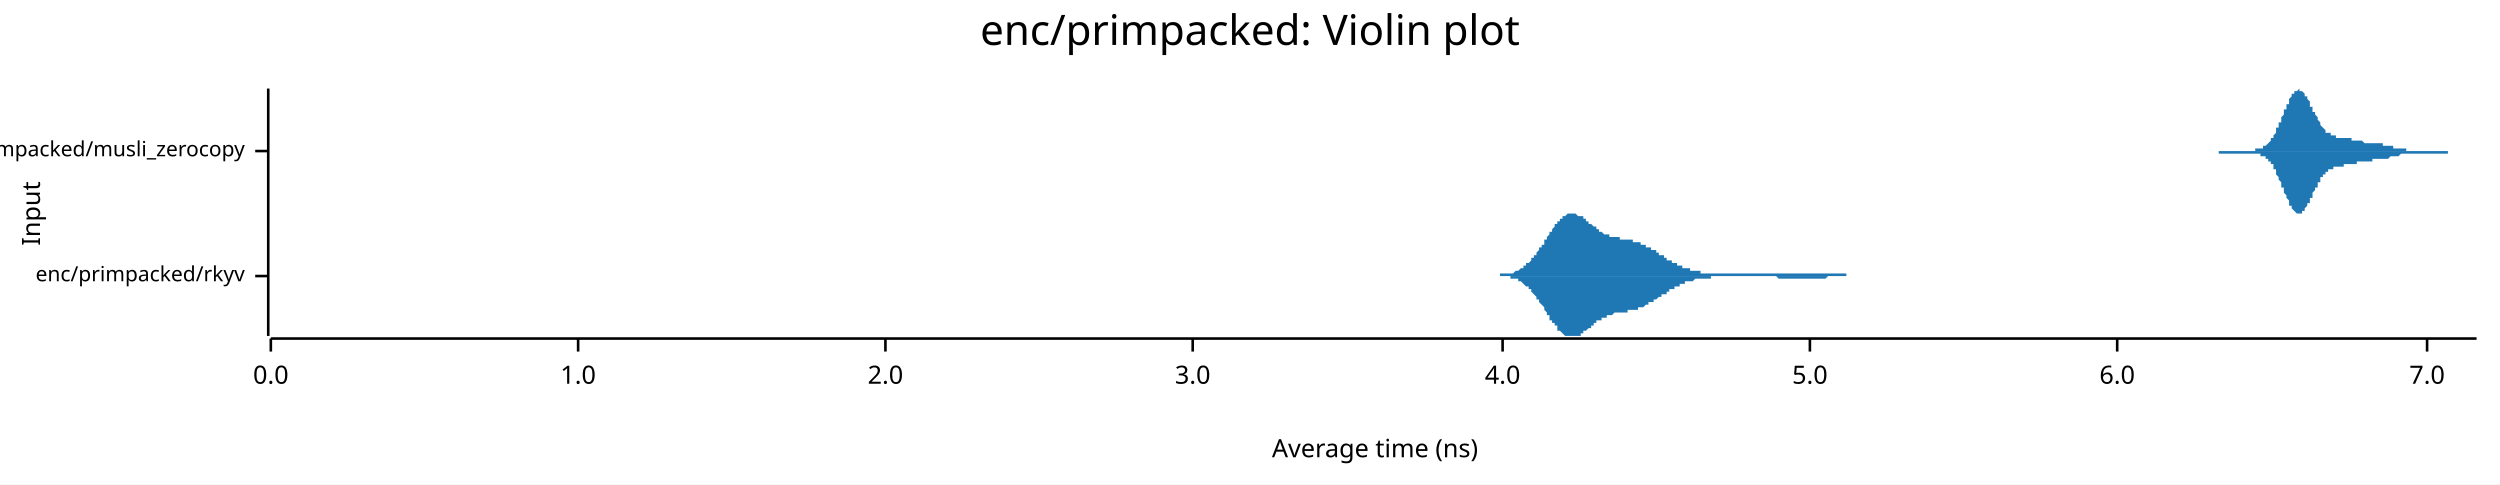
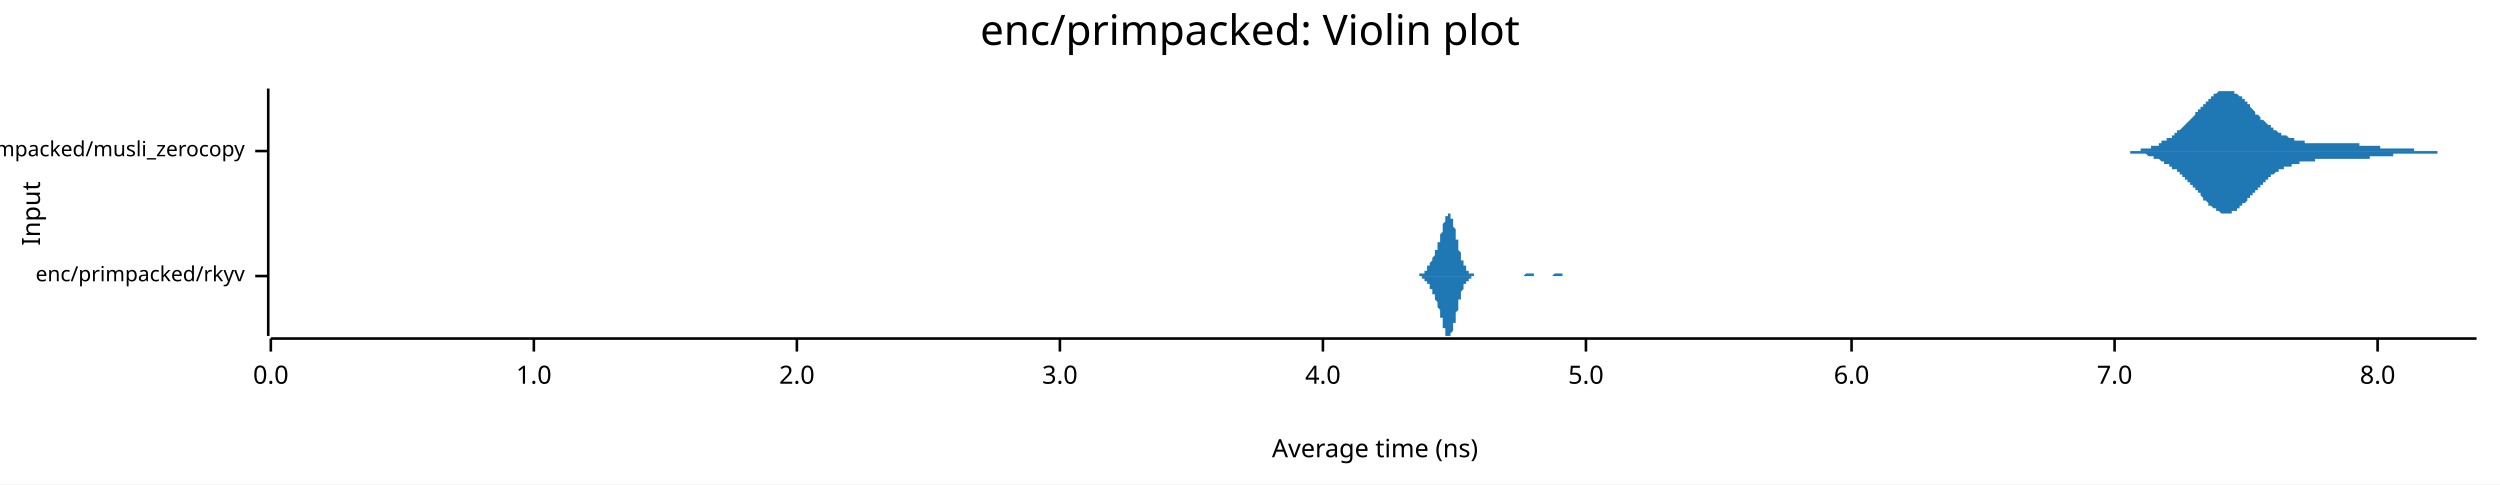
<svg xmlns="http://www.w3.org/2000/svg" width="960" height="186" viewBox="0 0 960 186">
  <rect width="100%" height="100%" fill="white" />
  <text x="480" y="5" dy="0.76em" text-anchor="middle" font-family="sans-serif" font-size="16.129" opacity="1" fill="#000000">
enc/primpacked: Violin plot
</text>
  <text x="8" y="82" dy="0.76em" text-anchor="middle" font-family="sans-serif" font-size="9.677" opacity="1" fill="#000000" transform="rotate(270, 8, 82)">
Input
</text>
  <text x="528" y="178" dy="-0.5ex" text-anchor="middle" font-family="sans-serif" font-size="9.677" opacity="1" fill="#000000">
Average time (ns)
</text>
  <polyline fill="none" opacity="1" stroke="#000000" stroke-width="1" points="103,34 103,129 " />
  <text x="94" y="106" dy="0.5ex" text-anchor="end" font-family="sans-serif" font-size="8.065" opacity="1" fill="#000000">
enc/primpacked/rkyv
</text>
  <polyline fill="none" opacity="1" stroke="#000000" stroke-width="1" points="98,106 103,106 " />
  <text x="94" y="58" dy="0.5ex" text-anchor="end" font-family="sans-serif" font-size="8.065" opacity="1" fill="#000000">
enc/primpacked/musli_zerocopy
</text>
  <polyline fill="none" opacity="1" stroke="#000000" stroke-width="1" points="98,58 103,58 " />
  <polyline fill="none" opacity="1" stroke="#000000" stroke-width="1" points="104,130 951,130 " />
  <text x="104" y="140" dy="0.76em" text-anchor="middle" font-family="sans-serif" font-size="9.677" opacity="1" fill="#000000">
0.0
</text>
  <polyline fill="none" opacity="1" stroke="#000000" stroke-width="1" points="104,130 104,135 " />
-   <text x="222" y="140" dy="0.76em" text-anchor="middle" font-family="sans-serif" font-size="9.677" opacity="1" fill="#000000">
+   <text x="205" y="140" dy="0.76em" text-anchor="middle" font-family="sans-serif" font-size="9.677" opacity="1" fill="#000000">
1.0
</text>
-   <polyline fill="none" opacity="1" stroke="#000000" stroke-width="1" points="222,130 222,135 " />
-   <text x="340" y="140" dy="0.76em" text-anchor="middle" font-family="sans-serif" font-size="9.677" opacity="1" fill="#000000">
+   <polyline fill="none" opacity="1" stroke="#000000" stroke-width="1" points="205,130 205,135 " />
+   <text x="306" y="140" dy="0.76em" text-anchor="middle" font-family="sans-serif" font-size="9.677" opacity="1" fill="#000000">
2.0
</text>
-   <polyline fill="none" opacity="1" stroke="#000000" stroke-width="1" points="340,130 340,135 " />
-   <text x="458" y="140" dy="0.76em" text-anchor="middle" font-family="sans-serif" font-size="9.677" opacity="1" fill="#000000">
+   <polyline fill="none" opacity="1" stroke="#000000" stroke-width="1" points="306,130 306,135 " />
+   <text x="407" y="140" dy="0.76em" text-anchor="middle" font-family="sans-serif" font-size="9.677" opacity="1" fill="#000000">
3.0
</text>
-   <polyline fill="none" opacity="1" stroke="#000000" stroke-width="1" points="458,130 458,135 " />
-   <text x="577" y="140" dy="0.76em" text-anchor="middle" font-family="sans-serif" font-size="9.677" opacity="1" fill="#000000">
+   <polyline fill="none" opacity="1" stroke="#000000" stroke-width="1" points="407,130 407,135 " />
+   <text x="508" y="140" dy="0.76em" text-anchor="middle" font-family="sans-serif" font-size="9.677" opacity="1" fill="#000000">
4.0
</text>
-   <polyline fill="none" opacity="1" stroke="#000000" stroke-width="1" points="577,130 577,135 " />
-   <text x="695" y="140" dy="0.76em" text-anchor="middle" font-family="sans-serif" font-size="9.677" opacity="1" fill="#000000">
+   <polyline fill="none" opacity="1" stroke="#000000" stroke-width="1" points="508,130 508,135 " />
+   <text x="609" y="140" dy="0.76em" text-anchor="middle" font-family="sans-serif" font-size="9.677" opacity="1" fill="#000000">
5.0
</text>
-   <polyline fill="none" opacity="1" stroke="#000000" stroke-width="1" points="695,130 695,135 " />
-   <text x="813" y="140" dy="0.76em" text-anchor="middle" font-family="sans-serif" font-size="9.677" opacity="1" fill="#000000">
+   <polyline fill="none" opacity="1" stroke="#000000" stroke-width="1" points="609,130 609,135 " />
+   <text x="711" y="140" dy="0.76em" text-anchor="middle" font-family="sans-serif" font-size="9.677" opacity="1" fill="#000000">
6.0
</text>
-   <polyline fill="none" opacity="1" stroke="#000000" stroke-width="1" points="813,130 813,135 " />
-   <text x="932" y="140" dy="0.76em" text-anchor="middle" font-family="sans-serif" font-size="9.677" opacity="1" fill="#000000">
+   <polyline fill="none" opacity="1" stroke="#000000" stroke-width="1" points="711,130 711,135 " />
+   <text x="812" y="140" dy="0.76em" text-anchor="middle" font-family="sans-serif" font-size="9.677" opacity="1" fill="#000000">
7.0
</text>
-   <polyline fill="none" opacity="1" stroke="#000000" stroke-width="1" points="932,130 932,135 " />
-   <polygon opacity="1" fill="#1F78B4" points="575,106 575,106 576,106 576,106 576,106 576,105 577,105 577,105 577,105 578,105 578,105 578,105 578,105 579,105 579,105 579,105 580,105 580,105 580,105 581,105 581,105 581,105 581,105 582,104 582,104 582,104 583,104 583,104 583,104 583,104 584,103 584,103 584,103 585,103 585,103 585,102 585,102 586,102 586,102 586,101 587,101 587,101 587,101 588,100 588,100 588,100 588,99 589,99 589,99 589,98 590,98 590,97 590,97 590,97 591,96 591,96 591,95 592,95 592,94 592,94 593,94 593,93 593,93 593,92 594,92 594,91 594,91 595,90 595,90 595,89 595,89 596,89 596,88 596,88 597,87 597,87 597,86 598,86 598,86 598,85 598,85 599,85 599,84 599,84 600,84 600,84 600,83 600,83 601,83 601,83 601,83 602,82 602,82 602,82 603,82 603,82 603,82 603,82 604,82 604,82 604,82 605,82 605,82 605,82 605,82 606,83 606,83 606,83 607,83 607,83 607,83 608,83 608,84 608,84 608,84 609,84 609,85 609,85 610,85 610,85 610,86 610,86 611,86 611,86 611,86 612,87 612,87 612,87 613,87 613,88 613,88 613,88 614,88 614,88 614,89 615,89 615,89 615,89 615,89 616,90 616,90 616,90 617,90 617,90 617,90 617,90 618,90 618,91 618,91 619,91 619,91 619,91 620,91 620,91 620,91 620,91 621,91 621,91 621,91 622,91 622,92 622,92 622,92 623,92 623,92 623,92 624,92 624,92 624,92 625,92 625,92 625,92 625,92 626,92 626,92 626,92 627,92 627,92 627,93 627,93 628,93 628,93 628,93 629,93 629,93 629,93 630,93 630,93 630,93 630,94 631,94 631,94 631,94 632,94 632,94 632,94 632,95 633,95 633,95 633,95 634,95 634,95 634,96 635,96 635,96 635,96 635,96 636,96 636,97 636,97 637,97 637,97 637,97 637,98 638,98 638,98 638,98 639,98 639,99 639,99 640,99 640,99 640,99 640,100 641,100 641,100 641,100 642,100 642,100 642,101 642,101 643,101 643,101 643,101 644,101 644,102 644,102 645,102 645,102 645,102 645,102 646,102 646,102 646,103 647,103 647,103 647,103 647,103 648,103 648,103 648,103 649,103 649,104 649,104 649,104 650,104 650,104 650,104 651,104 651,104 651,104 652,104 652,104 652,104 652,104 653,104 653,105 653,105 654,105 654,105 654,105 654,105 655,105 655,105 655,105 656,105 656,105 656,105 657,105 657,105 657,105 657,105 658,105 658,105 658,105 659,105 659,105 659,105 659,105 660,105 660,105 660,105 661,105 661,105 661,105 662,105 662,105 662,105 662,105 663,105 663,105 663,105 664,105 664,105 664,105 664,105 665,105 665,105 665,105 666,105 666,105 666,105 667,105 667,105 667,105 667,105 668,105 668,105 668,105 669,105 669,105 669,105 669,105 670,105 670,105 670,105 671,105 671,105 671,105 672,105 672,105 672,105 672,105 673,105 673,105 673,105 674,105 674,105 674,105 674,105 675,105 675,105 675,105 676,105 676,105 676,105 676,105 677,105 677,105 677,105 678,105 678,105 678,105 679,105 679,105 679,105 679,105 680,105 680,105 680,105 681,105 681,105 681,105 681,105 682,105 682,105 682,105 683,105 683,105 683,105 684,105 684,105 684,105 684,105 685,105 685,105 685,105 686,105 686,105 686,105 686,105 687,105 687,105 687,105 688,105 688,105 688,105 689,105 689,105 689,105 689,105 690,105 690,105 690,105 691,105 691,105 691,105 691,105 692,105 692,105 692,105 693,105 693,105 693,105 694,105 694,105 694,105 694,105 695,105 695,105 695,105 696,105 696,105 696,105 696,105 697,105 697,105 697,105 698,105 698,105 698,105 699,105 699,105 699,105 699,105 700,105 700,105 700,105 701,105 701,105 701,105 701,105 702,105 702,105 702,105 703,105 703,105 703,105 704,105 704,105 704,105 704,105 705,105 705,105 705,105 706,105 706,105 706,105 706,105 707,105 707,105 707,105 708,105 708,105 708,105 708,105 709,105 709,105 709,106 710,106 710,106 710,106 711,106 711,106 711,106 711,106 712,106 712,106 712,106 713,106 713,106 713,106 713,106 714,106 714,106 714,106 715,106 715,106 715,106 716,106 716,106 716,106 716,106 717,106 717,106 717,106 718,106 718,106 718,106 718,106 719,106 719,106 719,106 720,106 720,106 720,106 721,106 721,106 721,106 721,106 721,106 575,106 " />
-   <polygon opacity="1" fill="#1F78B4" points="575,106 575,106 576,106 576,106 576,106 576,106 577,106 577,106 577,106 578,106 578,106 578,106 578,106 579,106 579,106 579,106 580,106 580,107 580,107 581,107 581,107 581,107 581,107 582,107 582,107 582,107 583,107 583,108 583,108 583,108 584,108 584,108 584,108 585,109 585,109 585,109 585,109 586,110 586,110 586,110 587,110 587,111 587,111 588,111 588,111 588,112 588,112 589,113 589,113 589,113 590,114 590,114 590,114 590,115 591,115 591,116 591,116 592,117 592,117 592,117 593,118 593,118 593,119 593,119 594,120 594,120 594,121 595,121 595,122 595,122 595,123 596,123 596,123 596,124 597,124 597,125 597,125 598,125 598,126 598,126 598,127 599,127 599,127 599,127 600,128 600,128 600,128 600,128 601,129 601,129 601,129 602,129 602,129 602,129 603,129 603,129 603,129 603,129 604,129 604,129 604,129 605,129 605,129 605,129 605,129 606,129 606,129 606,129 607,129 607,128 607,128 608,128 608,128 608,128 608,127 609,127 609,127 609,127 610,126 610,126 610,126 610,126 611,126 611,125 611,125 612,125 612,125 612,124 613,124 613,124 613,124 613,123 614,123 614,123 614,123 615,123 615,122 615,122 615,122 616,122 616,122 616,122 617,122 617,121 617,121 617,121 618,121 618,121 618,121 619,121 619,121 619,121 620,120 620,120 620,120 620,120 621,120 621,120 621,120 622,120 622,120 622,120 622,120 623,120 623,120 623,120 624,120 624,120 624,120 625,120 625,119 625,119 625,119 626,119 626,119 626,119 627,119 627,119 627,119 627,119 628,119 628,119 628,119 629,119 629,118 629,118 630,118 630,118 630,118 630,118 631,118 631,118 631,118 632,117 632,117 632,117 632,117 633,117 633,117 633,116 634,116 634,116 634,116 635,116 635,116 635,115 635,115 636,115 636,115 636,115 637,114 637,114 637,114 637,114 638,114 638,113 638,113 639,113 639,113 639,113 640,113 640,112 640,112 640,112 641,112 641,112 641,111 642,111 642,111 642,111 642,111 643,111 643,110 643,110 644,110 644,110 644,110 645,110 645,110 645,109 645,109 646,109 646,109 646,109 647,109 647,109 647,109 647,108 648,108 648,108 648,108 649,108 649,108 649,108 649,108 650,108 650,108 650,108 651,107 651,107 651,107 652,107 652,107 652,107 652,107 653,107 653,107 653,107 654,107 654,107 654,107 654,107 655,107 655,107 655,107 656,107 656,107 656,107 657,107 657,106 657,106 657,106 658,106 658,106 658,106 659,106 659,106 659,106 659,106 660,106 660,106 660,106 661,106 661,106 661,106 662,106 662,106 662,106 662,106 663,106 663,106 663,106 664,106 664,106 664,106 664,106 665,106 665,106 665,106 666,106 666,106 666,106 667,106 667,106 667,106 667,106 668,106 668,106 668,106 669,106 669,106 669,106 669,106 670,106 670,106 670,106 671,106 671,106 671,106 672,106 672,106 672,106 672,106 673,106 673,106 673,106 674,106 674,106 674,106 674,106 675,106 675,106 675,106 676,106 676,106 676,106 676,106 677,106 677,106 677,106 678,106 678,106 678,106 679,106 679,106 679,106 679,106 680,106 680,106 680,106 681,106 681,106 681,106 681,106 682,106 682,106 682,106 683,107 683,107 683,107 684,107 684,107 684,107 684,107 685,107 685,107 685,107 686,107 686,107 686,107 686,107 687,107 687,107 687,107 688,107 688,107 688,107 689,107 689,107 689,107 689,107 690,107 690,107 690,107 691,107 691,107 691,107 691,107 692,107 692,107 692,107 693,107 693,107 693,107 694,107 694,107 694,107 694,107 695,107 695,107 695,107 696,107 696,107 696,107 696,107 697,107 697,107 697,107 698,107 698,107 698,107 699,107 699,107 699,107 699,107 700,107 700,107 700,107 701,107 701,107 701,107 701,107 702,106 702,106 702,106 703,106 703,106 703,106 704,106 704,106 704,106 704,106 705,106 705,106 705,106 706,106 706,106 706,106 706,106 707,106 707,106 707,106 708,106 708,106 708,106 708,106 709,106 709,106 709,106 710,106 710,106 710,106 711,106 711,106 711,106 711,106 712,106 712,106 712,106 713,106 713,106 713,106 713,106 714,106 714,106 714,106 715,106 715,106 715,106 716,106 716,106 716,106 716,106 717,106 717,106 717,106 718,106 718,106 718,106 718,106 719,106 719,106 719,106 720,106 720,106 720,106 721,106 721,106 721,106 721,106 721,106 575,106 " />
-   <polygon opacity="1" fill="#1F78B4" points="843,58 843,58 843,58 844,58 844,58 844,58 844,58 845,58 845,58 845,58 845,58 845,58 846,58 846,58 846,58 846,58 846,58 847,58 847,58 847,58 847,58 848,58 848,58 848,58 848,58 848,58 849,58 849,58 849,58 849,58 849,58 850,58 850,58 850,58 850,58 851,58 851,58 851,58 851,58 851,58 852,58 852,58 852,58 852,58 853,58 853,58 853,58 853,58 853,58 854,58 854,58 854,58 854,58 854,58 855,58 855,58 855,58 855,58 856,58 856,58 856,58 856,58 856,58 857,58 857,58 857,58 857,58 857,58 858,58 858,58 858,58 858,58 859,58 859,58 859,58 859,58 859,58 860,58 860,58 860,58 860,58 860,58 861,58 861,58 861,58 861,58 862,58 862,58 862,58 862,58 862,58 863,58 863,58 863,58 863,58 863,58 864,58 864,58 864,58 864,58 865,58 865,58 865,58 865,58 865,58 866,58 866,57 866,57 866,57 867,57 867,57 867,57 867,57 867,57 868,57 868,57 868,57 868,57 868,57 869,57 869,57 869,57 869,56 870,56 870,56 870,56 870,56 870,56 871,55 871,55 871,55 871,55 871,55 872,54 872,54 872,54 872,53 873,53 873,53 873,52 873,52 873,52 874,51 874,51 874,50 874,50 874,49 875,49 875,48 875,48 875,47 876,47 876,46 876,46 876,45 876,45 877,44 877,44 877,43 877,43 877,42 878,42 878,41 878,41 878,40 879,40 879,39 879,39 879,38 879,38 880,37 880,37 880,37 880,36 881,36 881,36 881,35 881,35 881,35 882,35 882,35 882,35 882,35 882,35 883,34 883,35 883,35 883,35 884,35 884,35 884,35 884,35 884,35 885,36 885,36 885,36 885,37 885,37 886,37 886,38 886,38 886,38 887,39 887,39 887,40 887,40 887,41 888,41 888,41 888,42 888,42 888,43 889,43 889,44 889,44 889,44 890,45 890,45 890,46 890,46 890,46 891,47 891,47 891,48 891,48 891,48 892,49 892,49 892,49 892,49 893,50 893,50 893,50 893,50 893,51 894,51 894,51 894,51 894,51 895,51 895,51 895,52 895,52 895,52 896,52 896,52 896,52 896,52 896,52 897,52 897,52 897,52 897,53 898,53 898,53 898,53 898,53 898,53 899,53 899,53 899,53 899,53 899,53 900,53 900,53 900,53 900,53 901,53 901,53 901,53 901,53 901,53 902,53 902,53 902,53 902,53 902,53 903,53 903,53 903,54 903,54 904,54 904,54 904,54 904,54 904,54 905,54 905,54 905,54 905,54 905,54 906,54 906,54 906,54 906,54 907,54 907,54 907,54 907,54 907,54 908,55 908,55 908,55 908,55 909,55 909,55 909,55 909,55 909,55 910,55 910,55 910,55 910,55 910,55 911,55 911,55 911,55 911,55 912,55 912,55 912,55 912,55 912,55 913,55 913,55 913,55 913,55 913,55 914,55 914,55 914,55 914,55 915,55 915,55 915,56 915,56 915,56 916,56 916,56 916,56 916,56 916,56 917,56 917,56 917,56 917,56 918,56 918,56 918,56 918,56 918,56 919,56 919,56 919,56 919,56 919,57 920,57 920,57 920,57 920,57 921,57 921,57 921,57 921,57 921,57 922,57 922,57 922,57 922,57 923,57 923,57 923,57 923,57 923,57 924,57 924,57 924,57 924,57 924,58 925,58 925,58 925,58 925,58 926,58 926,58 926,58 926,58 926,58 927,58 927,58 927,58 927,58 927,58 928,58 928,58 928,58 928,58 929,58 929,58 929,58 929,58 929,58 930,58 930,58 930,58 930,58 930,58 931,58 931,58 931,58 931,58 932,58 932,58 932,58 932,58 932,58 933,58 933,58 933,58 933,58 933,58 934,58 934,58 934,58 934,58 935,58 935,58 935,58 935,58 935,58 936,58 936,58 936,58 936,58 937,58 937,58 937,58 937,58 937,58 938,58 938,58 938,58 938,58 938,58 939,58 939,58 939,58 939,58 940,58 940,58 940,58 940,58 940,58 941,58 941,58 941,58 941,58 941,58 942,58 942,58 942,58 942,58 943,58 943,58 943,58 943,58 943,58 944,58 944,58 944,58 944,58 944,58 945,58 945,58 945,58 945,58 946,58 946,58 946,58 946,58 946,58 947,58 947,58 947,58 947,58 947,58 948,58 948,58 948,58 948,58 949,58 949,58 949,58 949,58 949,58 950,58 950,58 950,58 950,58 951,58 951,58 843,58 " />
-   <polygon opacity="1" fill="#1F78B4" points="843,58 843,58 843,58 844,58 844,58 844,58 844,58 845,58 845,58 845,58 845,58 845,58 846,58 846,58 846,58 846,58 846,58 847,58 847,58 847,58 847,58 848,58 848,58 848,58 848,58 848,58 849,58 849,58 849,58 849,58 849,58 850,58 850,58 850,58 850,58 851,58 851,58 851,58 851,58 851,58 852,58 852,58 852,58 852,59 853,59 853,59 853,59 853,59 853,59 854,59 854,59 854,59 854,59 854,59 855,59 855,59 855,59 855,59 856,59 856,59 856,59 856,59 856,59 857,59 857,59 857,59 857,59 857,59 858,59 858,59 858,59 858,59 859,59 859,59 859,59 859,59 859,59 860,59 860,59 860,59 860,59 860,59 861,59 861,59 861,59 861,59 862,59 862,59 862,59 862,59 862,59 863,59 863,59 863,59 863,59 863,59 864,59 864,59 864,59 864,59 865,59 865,59 865,59 865,59 865,59 866,59 866,59 866,59 866,59 867,59 867,59 867,59 867,59 867,59 868,59 868,59 868,59 868,60 868,60 869,60 869,60 869,60 869,60 870,60 870,60 870,61 870,61 870,61 871,61 871,61 871,62 871,62 871,62 872,62 872,63 872,63 872,63 873,63 873,64 873,64 873,65 873,65 874,65 874,66 874,66 874,67 874,67 875,68 875,68 875,69 875,69 876,70 876,70 876,71 876,71 876,72 877,72 877,73 877,73 877,74 877,74 878,75 878,75 878,76 878,76 879,77 879,77 879,78 879,78 879,79 880,79 880,80 880,80 880,80 881,81 881,81 881,81 881,81 881,81 882,82 882,82 882,82 882,82 882,82 883,82 883,82 883,82 883,82 884,82 884,82 884,81 884,81 884,81 885,81 885,81 885,80 885,80 885,80 886,79 886,79 886,78 886,78 887,78 887,77 887,77 887,76 887,76 888,76 888,75 888,75 888,74 888,74 889,73 889,73 889,72 889,72 890,72 890,71 890,71 890,70 890,70 891,70 891,69 891,69 891,69 891,68 892,68 892,68 892,67 892,67 893,67 893,67 893,66 893,66 893,66 894,66 894,66 894,65 894,65 895,65 895,65 895,65 895,65 895,65 896,65 896,64 896,64 896,64 896,64 897,64 897,64 897,64 897,64 898,64 898,64 898,64 898,64 898,64 899,64 899,64 899,64 899,64 899,64 900,64 900,64 900,63 900,63 901,63 901,63 901,63 901,63 901,63 902,63 902,63 902,63 902,63 902,63 903,63 903,63 903,63 903,63 904,63 904,63 904,63 904,63 904,63 905,63 905,63 905,63 905,62 905,62 906,62 906,62 906,62 906,62 907,62 907,62 907,62 907,62 907,62 908,62 908,62 908,62 908,62 909,62 909,62 909,62 909,62 909,62 910,62 910,62 910,62 910,62 910,62 911,62 911,61 911,61 911,61 912,61 912,61 912,61 912,61 912,61 913,61 913,61 913,61 913,61 913,61 914,61 914,61 914,61 914,61 915,61 915,61 915,61 915,61 915,61 916,61 916,61 916,61 916,61 916,61 917,61 917,61 917,61 917,61 918,60 918,60 918,60 918,60 918,60 919,60 919,60 919,60 919,60 919,60 920,60 920,60 920,60 920,60 921,60 921,60 921,60 921,60 921,60 922,59 922,59 922,59 922,59 923,59 923,59 923,59 923,59 923,59 924,59 924,59 924,59 924,59 924,59 925,59 925,59 925,59 925,59 926,59 926,59 926,59 926,59 926,59 927,59 927,59 927,59 927,59 927,59 928,59 928,59 928,59 928,59 929,59 929,59 929,59 929,59 929,59 930,59 930,59 930,59 930,59 930,59 931,59 931,59 931,59 931,59 932,59 932,59 932,59 932,59 932,59 933,59 933,59 933,59 933,59 933,59 934,59 934,59 934,59 934,59 935,59 935,59 935,59 935,59 935,59 936,59 936,59 936,59 936,59 937,59 937,59 937,59 937,59 937,59 938,59 938,59 938,59 938,59 938,59 939,59 939,59 939,59 939,59 940,59 940,58 940,58 940,58 940,58 941,58 941,58 941,58 941,58 941,58 942,58 942,58 942,58 942,58 943,58 943,58 943,58 943,58 943,58 944,58 944,58 944,58 944,58 944,58 945,58 945,58 945,58 945,58 946,58 946,58 946,58 946,58 946,58 947,58 947,58 947,58 947,58 947,58 948,58 948,58 948,58 948,58 949,58 949,58 949,58 949,58 949,58 950,58 950,58 950,58 950,58 951,58 951,58 843,58 " />
+   <polyline fill="none" opacity="1" stroke="#000000" stroke-width="1" points="812,130 812,135 " />
+   <text x="913" y="140" dy="0.76em" text-anchor="middle" font-family="sans-serif" font-size="9.677" opacity="1" fill="#000000">
+ 8.0
+ </text>
+   <polyline fill="none" opacity="1" stroke="#000000" stroke-width="1" points="913,130 913,135 " />
+   <polygon opacity="1" fill="#1F78B4" points="542,106 542,106 542,106 542,106 543,106 543,106 543,106 543,106 543,106 543,106 543,106 543,106 544,106 544,106 544,106 544,106 544,106 544,106 544,106 544,106 545,106 545,105 545,105 545,105 545,105 545,105 545,105 545,105 546,105 546,105 546,105 546,105 546,105 546,105 546,105 547,105 547,105 547,104 547,104 547,104 547,104 547,104 547,104 548,104 548,103 548,103 548,103 548,103 548,103 548,103 548,102 549,102 549,102 549,102 549,102 549,101 549,101 549,101 549,101 550,100 550,100 550,100 550,100 550,99 550,99 550,99 550,99 551,98 551,98 551,98 551,97 551,97 551,97 551,96 551,96 552,96 552,95 552,95 552,95 552,94 552,94 552,93 553,93 553,92 553,92 553,92 553,91 553,91 553,90 553,90 554,89 554,89 554,88 554,88 554,87 554,87 554,86 554,86 555,85 555,85 555,84 555,84 555,84 555,83 555,83 555,83 556,83 556,82 556,82 556,82 556,82 556,82 556,82 556,82 557,82 557,82 557,82 557,83 557,83 557,83 557,83 557,84 558,84 558,85 558,85 558,86 558,86 558,87 558,87 559,88 559,88 559,89 559,89 559,90 559,91 559,91 559,92 560,92 560,93 560,94 560,94 560,95 560,95 560,96 560,96 561,97 561,97 561,98 561,98 561,99 561,99 561,99 561,100 562,100 562,100 562,101 562,101 562,101 562,102 562,102 562,102 563,102 563,103 563,103 563,103 563,103 563,103 563,104 563,104 564,104 564,104 564,104 564,104 564,104 564,105 564,105 565,105 565,105 565,105 565,105 565,105 565,105 565,105 565,105 566,105 566,105 566,105 566,105 566,105 566,105 566,105 566,106 567,106 567,106 567,106 567,106 567,106 567,106 567,106 567,106 568,106 568,106 568,106 568,106 568,106 568,106 568,106 568,106 569,106 569,106 569,106 569,106 569,106 569,106 569,106 569,106 570,106 570,106 570,106 570,106 570,106 570,106 570,106 570,106 571,106 571,106 571,106 571,106 571,106 571,106 571,106 572,106 572,106 572,106 572,106 572,106 572,106 572,106 572,106 573,106 573,106 573,106 573,106 573,106 573,106 573,106 573,106 574,106 574,106 574,106 574,106 574,106 574,106 574,106 574,106 575,106 575,106 575,106 575,106 575,106 575,106 575,106 575,106 576,106 576,106 576,106 576,106 576,106 576,106 576,106 576,106 577,106 577,106 577,106 577,106 577,106 577,106 577,106 578,106 578,106 578,106 578,106 578,106 578,106 578,106 578,106 579,106 579,106 579,106 579,106 579,106 579,106 579,106 579,106 580,106 580,106 580,106 580,106 580,106 580,106 580,106 580,106 581,106 581,106 581,106 581,106 581,106 581,106 581,106 581,106 582,106 582,106 582,106 582,106 582,106 582,106 582,106 582,106 583,106 583,106 583,106 583,106 583,106 583,106 583,106 584,106 584,106 584,106 584,106 584,106 584,106 584,106 584,106 585,106 585,106 585,106 585,106 585,106 585,106 585,106 585,106 586,105 586,105 586,105 586,105 586,105 586,105 586,105 586,105 587,105 587,105 587,105 587,105 587,105 587,105 587,105 587,105 588,105 588,105 588,105 588,105 588,105 588,105 588,105 588,105 589,105 589,105 589,105 589,105 589,105 589,105 589,106 590,106 590,106 590,106 590,106 590,106 590,106 590,106 590,106 591,106 591,106 591,106 591,106 591,106 591,106 591,106 591,106 592,106 592,106 592,106 592,106 592,106 592,106 592,106 592,106 593,106 593,106 593,106 593,106 593,106 593,106 593,106 593,106 594,106 594,106 594,106 594,106 594,106 594,106 594,106 594,106 595,106 595,106 595,106 595,106 595,106 595,106 595,106 596,106 596,106 596,106 596,106 596,106 596,106 596,106 596,106 597,105 597,105 597,105 597,105 597,105 597,105 597,105 597,105 598,105 598,105 598,105 598,105 598,105 598,105 598,105 598,105 599,105 599,105 599,105 599,105 599,105 599,105 599,105 599,105 600,105 600,105 600,105 600,105 600,105 600,106 600,106 600,106 601,106 601,106 601,106 601,106 601,106 601,106 601,106 601,106 602,106 602,106 602,106 602,106 602,106 602,106 602,106 603,106 603,106 603,106 603,106 603,106 603,106 603,106 603,106 604,106 604,106 604,106 604,106 604,106 604,106 604,106 604,106 605,106 605,106 605,106 605,106 605,106 605,106 605,106 605,106 606,106 606,106 606,106 542,106 " />
+   <polygon opacity="1" fill="#1F78B4" points="542,106 542,106 542,106 542,106 543,106 543,106 543,106 543,106 543,106 543,106 543,106 543,106 544,106 544,106 544,106 544,106 544,106 544,106 544,106 544,106 545,106 545,106 545,106 545,106 545,106 545,106 545,106 545,106 546,106 546,106 546,106 546,107 546,107 546,107 546,107 547,107 547,107 547,107 547,107 547,107 547,107 547,108 547,108 548,108 548,108 548,108 548,108 548,109 548,109 548,109 548,109 549,109 549,109 549,110 549,110 549,110 549,110 549,111 549,111 550,111 550,111 550,112 550,112 550,112 550,112 550,113 550,113 551,113 551,113 551,114 551,114 551,114 551,115 551,115 551,115 552,116 552,116 552,116 552,117 552,117 552,118 552,118 553,119 553,119 553,119 553,120 553,120 553,121 553,121 553,122 554,122 554,123 554,123 554,124 554,124 554,125 554,125 554,126 555,126 555,127 555,127 555,127 555,128 555,128 555,128 555,129 556,129 556,129 556,129 556,129 556,129 556,129 556,129 556,129 557,129 557,129 557,129 557,129 557,129 557,128 557,128 557,128 558,127 558,127 558,126 558,126 558,125 558,125 558,124 559,124 559,123 559,123 559,122 559,121 559,121 559,120 559,120 560,119 560,119 560,118 560,117 560,117 560,116 560,116 560,115 561,115 561,114 561,114 561,113 561,113 561,113 561,112 561,112 562,111 562,111 562,111 562,110 562,110 562,110 562,110 562,109 563,109 563,109 563,109 563,108 563,108 563,108 563,108 563,108 564,108 564,107 564,107 564,107 564,107 564,107 564,107 565,107 565,107 565,107 565,107 565,106 565,106 565,106 565,106 566,106 566,106 566,106 566,106 566,106 566,106 566,106 566,106 567,106 567,106 567,106 567,106 567,106 567,106 567,106 567,106 568,106 568,106 568,106 568,106 568,106 568,106 568,106 568,106 569,106 569,106 569,106 569,106 569,106 569,106 569,106 569,106 570,106 570,106 570,106 570,106 570,106 570,106 570,106 570,106 571,106 571,106 571,106 571,106 571,106 571,106 571,106 572,106 572,106 572,106 572,106 572,106 572,106 572,106 572,106 573,106 573,106 573,106 573,106 573,106 573,106 573,106 573,106 574,106 574,106 574,106 574,106 574,106 574,106 574,106 574,106 575,106 575,106 575,106 575,106 575,106 575,106 575,106 575,106 576,106 576,106 576,106 576,106 576,106 576,106 576,106 576,106 577,106 577,106 577,106 577,106 577,106 577,106 577,106 578,106 578,106 578,106 578,106 578,106 578,106 578,106 578,106 579,106 579,106 579,106 579,106 579,106 579,106 579,106 579,106 580,106 580,106 580,106 580,106 580,106 580,106 580,106 580,106 581,106 581,106 581,106 581,106 581,106 581,106 581,106 581,106 582,106 582,106 582,106 582,106 582,106 582,106 582,106 582,106 583,106 583,106 583,106 583,106 583,106 583,106 583,106 584,106 584,106 584,106 584,106 584,106 584,106 584,106 584,106 585,106 585,106 585,106 585,106 585,106 585,106 585,106 585,106 586,106 586,106 586,106 586,106 586,106 586,106 586,106 586,106 587,106 587,106 587,106 587,106 587,106 587,106 587,106 587,106 588,106 588,106 588,106 588,106 588,106 588,106 588,106 588,106 589,106 589,106 589,106 589,106 589,106 589,106 589,106 590,106 590,106 590,106 590,106 590,106 590,106 590,106 590,106 591,106 591,106 591,106 591,106 591,106 591,106 591,106 591,106 592,106 592,106 592,106 592,106 592,106 592,106 592,106 592,106 593,106 593,106 593,106 593,106 593,106 593,106 593,106 593,106 594,106 594,106 594,106 594,106 594,106 594,106 594,106 594,106 595,106 595,106 595,106 595,106 595,106 595,106 595,106 596,106 596,106 596,106 596,106 596,106 596,106 596,106 596,106 597,106 597,106 597,106 597,106 597,106 597,106 597,106 597,106 598,106 598,106 598,106 598,106 598,106 598,106 598,106 598,106 599,106 599,106 599,106 599,106 599,106 599,106 599,106 599,106 600,106 600,106 600,106 600,106 600,106 600,106 600,106 600,106 601,106 601,106 601,106 601,106 601,106 601,106 601,106 601,106 602,106 602,106 602,106 602,106 602,106 602,106 602,106 603,106 603,106 603,106 603,106 603,106 603,106 603,106 603,106 604,106 604,106 604,106 604,106 604,106 604,106 604,106 604,106 605,106 605,106 605,106 605,106 605,106 605,106 605,106 605,106 606,106 606,106 606,106 542,106 " />
+   <polygon opacity="1" fill="#1F78B4" points="810,58 811,58 811,58 811,58 811,58 812,58 812,58 812,58 812,58 813,58 813,58 813,58 814,58 814,58 814,58 814,58 815,58 815,58 815,58 816,58 816,58 816,58 816,58 817,58 817,58 817,58 818,58 818,58 818,58 818,58 819,58 819,58 819,58 820,58 820,58 820,58 820,58 821,58 821,58 821,58 821,58 822,58 822,58 822,57 823,57 823,57 823,57 823,57 824,57 824,57 824,57 825,57 825,57 825,57 825,57 826,57 826,57 826,56 827,56 827,56 827,56 827,56 828,56 828,56 828,56 829,56 829,55 829,55 829,55 830,55 830,55 830,55 830,54 831,54 831,54 831,54 832,54 832,54 832,53 832,53 833,53 833,53 833,53 834,53 834,52 834,52 834,52 835,52 835,51 835,51 836,51 836,51 836,51 836,50 837,50 837,50 837,50 838,49 838,49 838,49 838,49 839,48 839,48 839,48 839,48 840,47 840,47 840,47 841,46 841,46 841,46 841,46 842,45 842,45 842,45 843,44 843,44 843,44 843,43 844,43 844,43 844,42 845,42 845,42 845,42 845,41 846,41 846,41 846,40 846,40 847,40 847,39 847,39 848,39 848,38 848,38 848,38 849,38 849,37 849,37 850,37 850,37 850,36 850,36 851,36 851,36 851,36 852,35 852,35 852,35 852,35 853,35 853,35 853,35 854,35 854,35 854,35 854,35 855,35 855,34 855,35 855,35 856,35 856,35 856,35 857,35 857,35 857,35 857,35 858,35 858,35 858,36 859,36 859,36 859,36 859,36 860,37 860,37 860,37 861,37 861,38 861,38 861,38 862,38 862,39 862,39 863,39 863,40 863,40 863,40 864,40 864,41 864,41 864,41 865,42 865,42 865,42 866,43 866,43 866,43 866,44 867,44 867,44 867,44 868,45 868,45 868,45 868,46 869,46 869,46 869,46 870,47 870,47 870,47 870,47 871,48 871,48 871,48 872,48 872,49 872,49 872,49 873,49 873,49 873,50 873,50 874,50 874,50 874,50 875,51 875,51 875,51 875,51 876,51 876,51 876,52 877,52 877,52 877,52 877,52 878,52 878,52 878,52 879,53 879,53 879,53 879,53 880,53 880,53 880,53 881,53 881,53 881,53 881,54 882,54 882,54 882,54 882,54 883,54 883,54 883,54 884,54 884,54 884,54 884,54 885,54 885,54 885,55 886,55 886,55 886,55 886,55 887,55 887,55 887,55 888,55 888,55 888,55 888,55 889,55 889,55 889,55 890,55 890,55 890,55 890,55 891,55 891,55 891,55 891,55 892,55 892,55 892,55 893,55 893,55 893,55 893,55 894,55 894,55 894,55 895,55 895,55 895,55 895,55 896,55 896,55 896,55 897,55 897,55 897,55 897,55 898,55 898,55 898,55 898,55 899,55 899,55 899,55 900,55 900,55 900,55 900,55 901,55 901,55 901,55 902,55 902,55 902,55 902,55 903,55 903,55 903,55 904,55 904,55 904,55 904,55 905,55 905,55 905,55 906,55 906,55 906,55 906,56 907,56 907,56 907,56 907,56 908,56 908,56 908,56 909,56 909,56 909,56 909,56 910,56 910,56 910,56 911,56 911,56 911,56 911,56 912,56 912,56 912,56 913,56 913,56 913,56 913,56 914,56 914,57 914,57 915,57 915,57 915,57 915,57 916,57 916,57 916,57 916,57 917,57 917,57 917,57 918,57 918,57 918,57 918,57 919,57 919,57 919,57 920,57 920,57 920,57 920,57 921,57 921,57 921,57 922,57 922,57 922,57 922,57 923,57 923,57 923,57 924,57 924,57 924,57 924,57 925,57 925,57 925,57 925,57 926,57 926,57 926,57 927,57 927,57 927,58 927,58 928,58 928,58 928,58 929,58 929,58 929,58 929,58 930,58 930,58 930,58 931,58 931,58 931,58 931,58 932,58 932,58 932,58 933,58 933,58 933,58 933,58 934,58 934,58 934,58 934,58 935,58 935,58 935,58 936,58 936,58 936,58 936,58 937,58 937,58 937,58 938,58 938,58 938,58 938,58 939,58 939,58 939,58 940,58 940,58 940,58 940,58 941,58 941,58 941,58 942,58 942,58 942,58 942,58 943,58 943,58 943,58 943,58 944,58 944,58 944,58 945,58 945,58 945,58 945,58 946,58 946,58 946,58 947,58 947,58 947,58 947,58 948,58 948,58 948,58 949,58 949,58 949,58 949,58 950,58 950,58 950,58 951,58 951,58 810,58 " />
+   <polygon opacity="1" fill="#1F78B4" points="810,58 811,58 811,58 811,58 811,58 812,58 812,58 812,58 812,58 813,58 813,58 813,58 814,58 814,58 814,58 814,58 815,58 815,58 815,58 816,58 816,58 816,58 816,58 817,58 817,58 817,58 818,58 818,58 818,58 818,59 819,59 819,59 819,59 820,59 820,59 820,59 820,59 821,59 821,59 821,59 821,59 822,59 822,59 822,59 823,59 823,59 823,59 823,59 824,59 824,59 824,59 825,60 825,60 825,60 825,60 826,60 826,60 826,60 827,60 827,60 827,60 827,61 828,61 828,61 828,61 829,61 829,61 829,61 829,61 830,62 830,62 830,62 830,62 831,62 831,62 831,63 832,63 832,63 832,63 832,63 833,63 833,64 833,64 834,64 834,64 834,64 834,65 835,65 835,65 835,65 836,65 836,66 836,66 836,66 837,66 837,67 837,67 838,67 838,67 838,68 838,68 839,68 839,68 839,69 839,69 840,69 840,70 840,70 841,70 841,70 841,71 841,71 842,71 842,72 842,72 843,72 843,72 843,73 843,73 844,73 844,74 844,74 845,74 845,75 845,75 845,75 846,76 846,76 846,76 846,77 847,77 847,77 847,77 848,78 848,78 848,78 848,79 849,79 849,79 849,79 850,80 850,80 850,80 850,80 851,80 851,81 851,81 852,81 852,81 852,81 852,81 853,82 853,82 853,82 854,82 854,82 854,82 854,82 855,82 855,82 855,82 855,82 856,82 856,82 856,82 857,82 857,82 857,81 857,81 858,81 858,81 858,81 859,81 859,81 859,80 859,80 860,80 860,80 860,79 861,79 861,79 861,79 861,78 862,78 862,78 862,78 863,77 863,77 863,77 863,76 864,76 864,76 864,75 864,75 865,75 865,74 865,74 866,74 866,74 866,73 866,73 867,73 867,72 867,72 868,72 868,71 868,71 868,71 869,71 869,70 869,70 870,70 870,70 870,69 870,69 871,69 871,69 871,68 872,68 872,68 872,68 872,67 873,67 873,67 873,67 873,67 874,66 874,66 874,66 875,66 875,66 875,66 875,65 876,65 876,65 876,65 877,65 877,65 877,65 877,64 878,64 878,64 878,64 879,64 879,64 879,64 879,64 880,64 880,63 880,63 881,63 881,63 881,63 881,63 882,63 882,63 882,63 882,63 883,63 883,62 883,62 884,62 884,62 884,62 884,62 885,62 885,62 885,62 886,62 886,62 886,62 886,62 887,62 887,62 887,62 888,62 888,62 888,62 888,62 889,62 889,62 889,61 890,61 890,61 890,61 890,61 891,61 891,61 891,61 891,61 892,61 892,61 892,61 893,61 893,61 893,61 893,61 894,61 894,61 894,61 895,61 895,61 895,61 895,61 896,61 896,61 896,61 897,61 897,61 897,61 897,61 898,61 898,61 898,61 898,61 899,61 899,61 899,61 900,61 900,61 900,61 900,61 901,61 901,61 901,61 902,61 902,61 902,61 902,61 903,61 903,61 903,61 904,61 904,61 904,61 904,61 905,61 905,61 905,61 906,61 906,61 906,61 906,61 907,61 907,61 907,61 907,61 908,61 908,61 908,61 909,61 909,61 909,61 909,61 910,61 910,60 910,60 911,60 911,60 911,60 911,60 912,60 912,60 912,60 913,60 913,60 913,60 913,60 914,60 914,60 914,60 915,60 915,60 915,60 915,60 916,60 916,60 916,60 916,60 917,60 917,60 917,60 918,60 918,60 918,60 918,60 919,60 919,59 919,59 920,59 920,59 920,59 920,59 921,59 921,59 921,59 922,59 922,59 922,59 922,59 923,59 923,59 923,59 924,59 924,59 924,59 924,59 925,59 925,59 925,59 925,59 926,59 926,59 926,59 927,59 927,59 927,59 927,59 928,59 928,59 928,59 929,59 929,59 929,59 929,59 930,59 930,59 930,59 931,59 931,59 931,59 931,59 932,59 932,59 932,59 933,59 933,59 933,59 933,59 934,59 934,59 934,59 934,59 935,59 935,59 935,59 936,59 936,59 936,58 936,58 937,58 937,58 937,58 938,58 938,58 938,58 938,58 939,58 939,58 939,58 940,58 940,58 940,58 940,58 941,58 941,58 941,58 942,58 942,58 942,58 942,58 943,58 943,58 943,58 943,58 944,58 944,58 944,58 945,58 945,58 945,58 945,58 946,58 946,58 946,58 947,58 947,58 947,58 947,58 948,58 948,58 948,58 949,58 949,58 949,58 949,58 950,58 950,58 950,58 951,58 951,58 810,58 " />
</svg>
